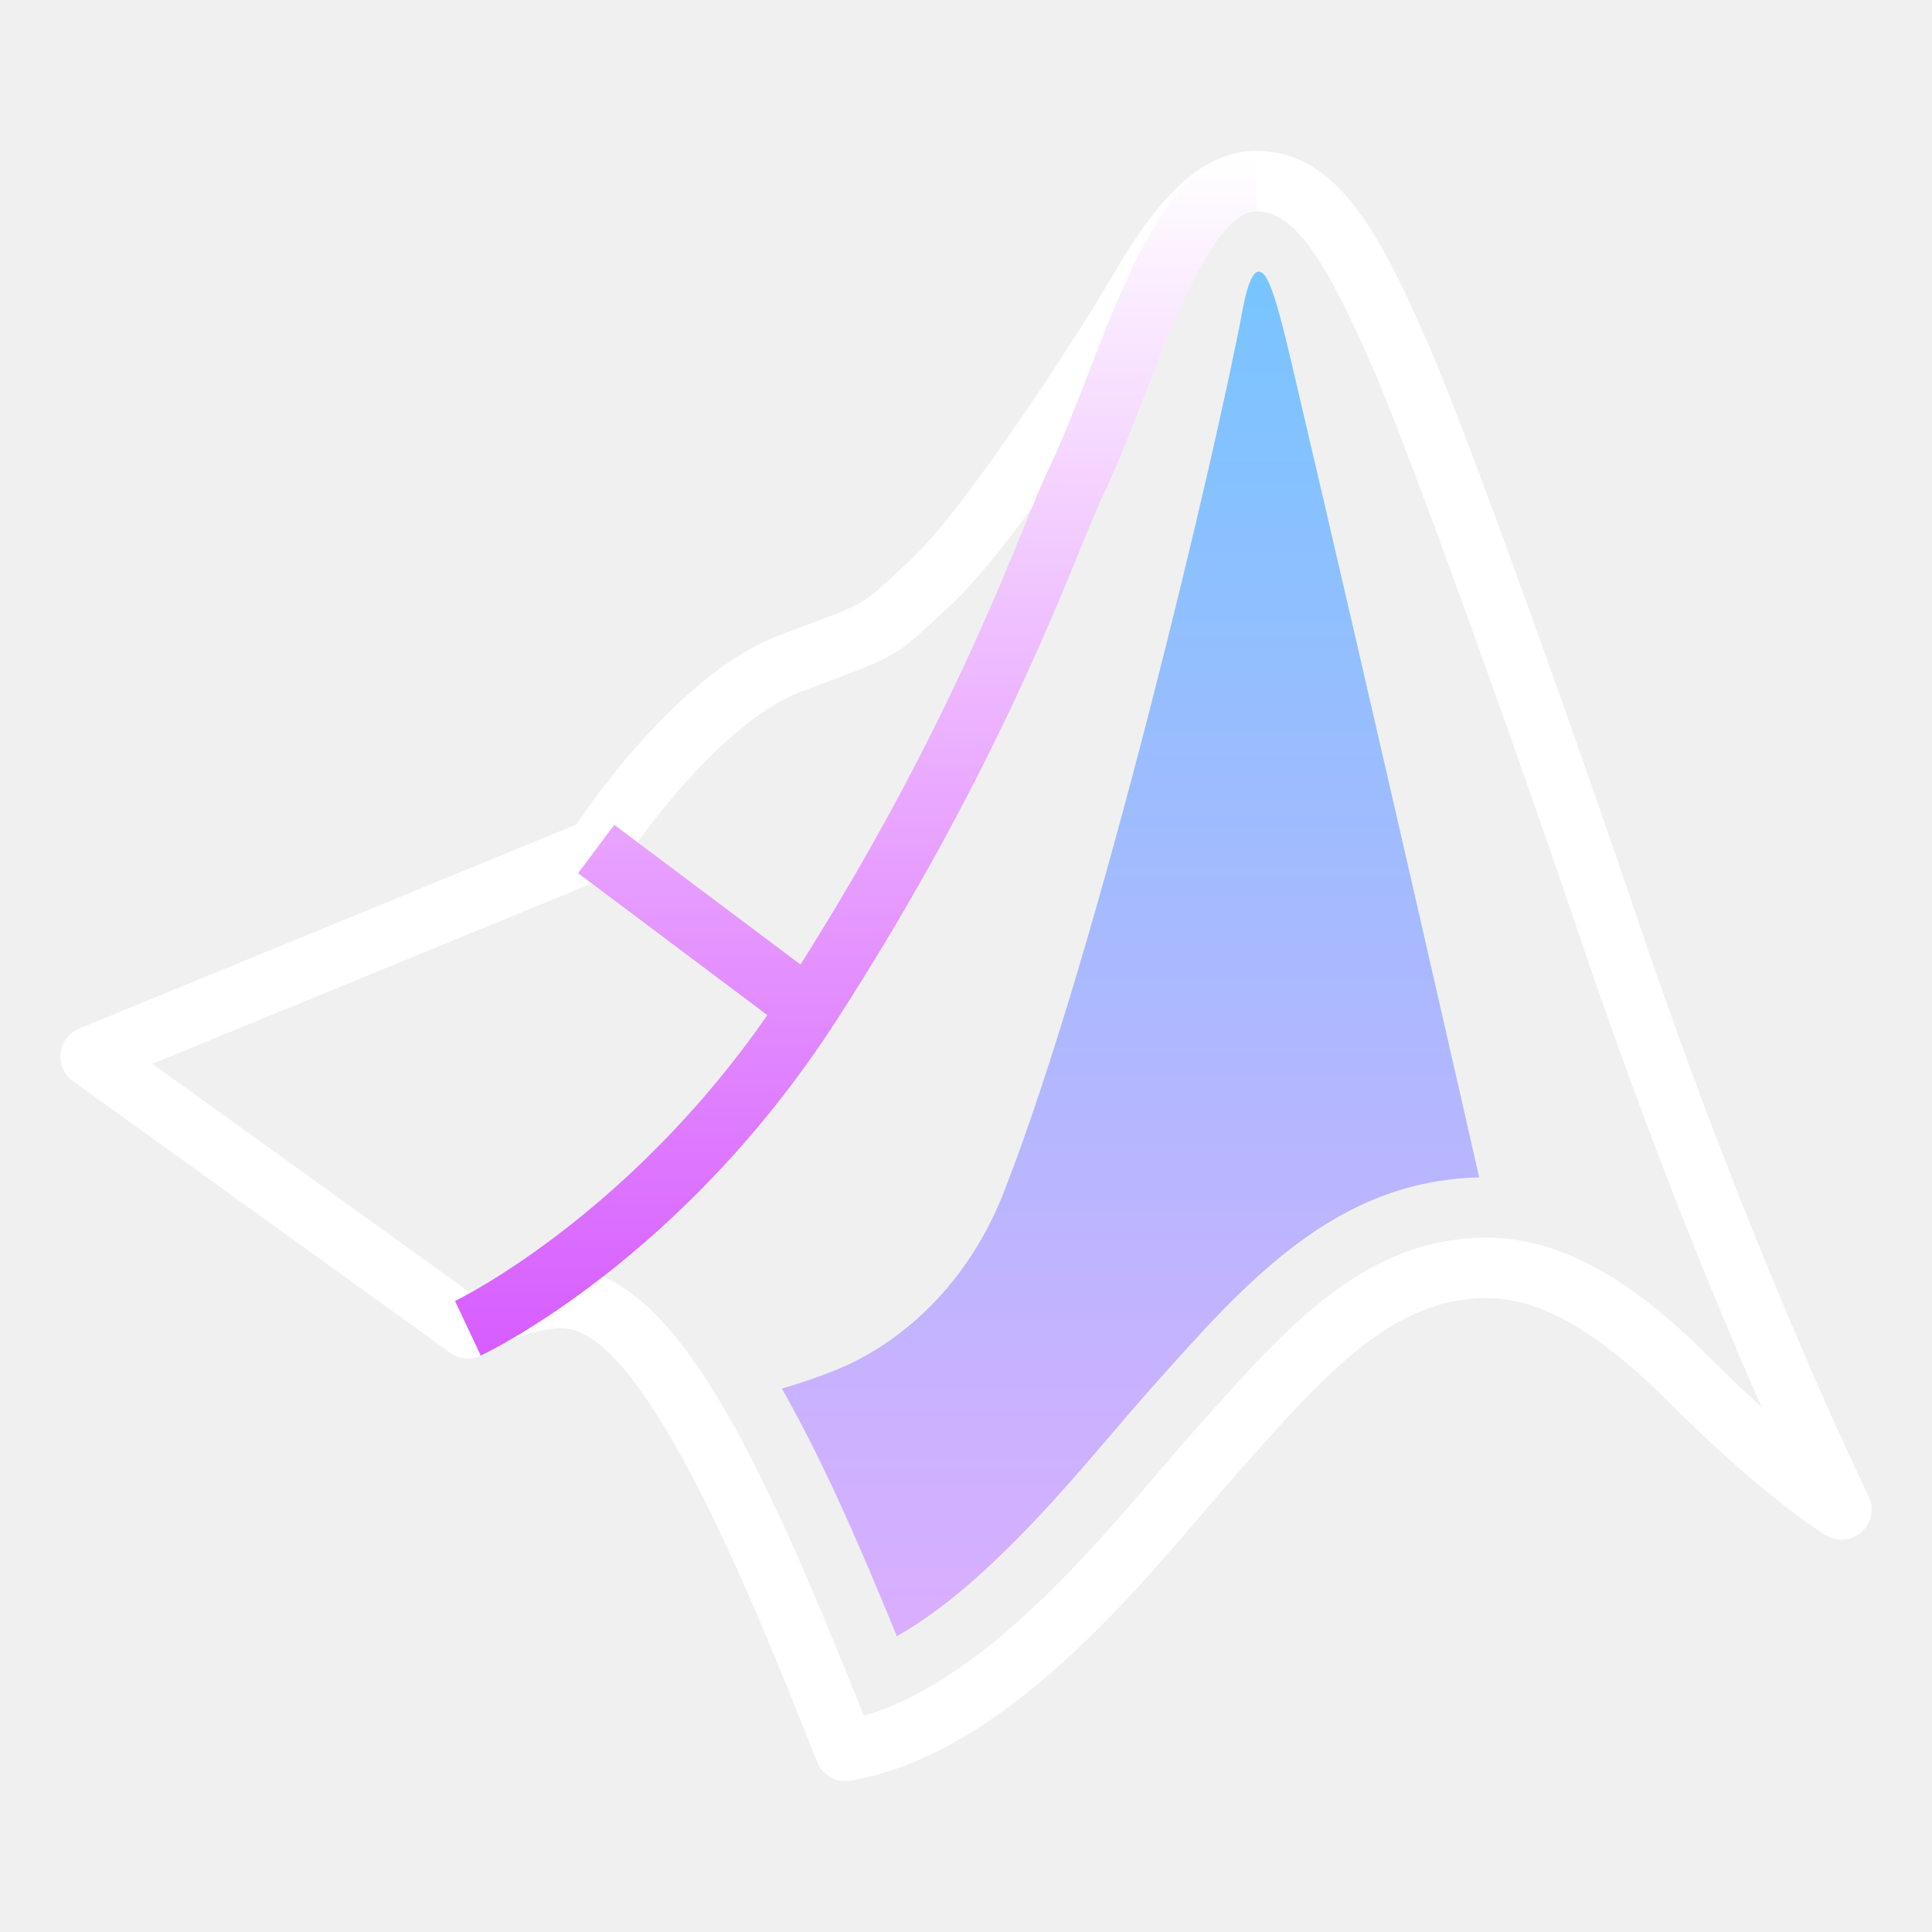
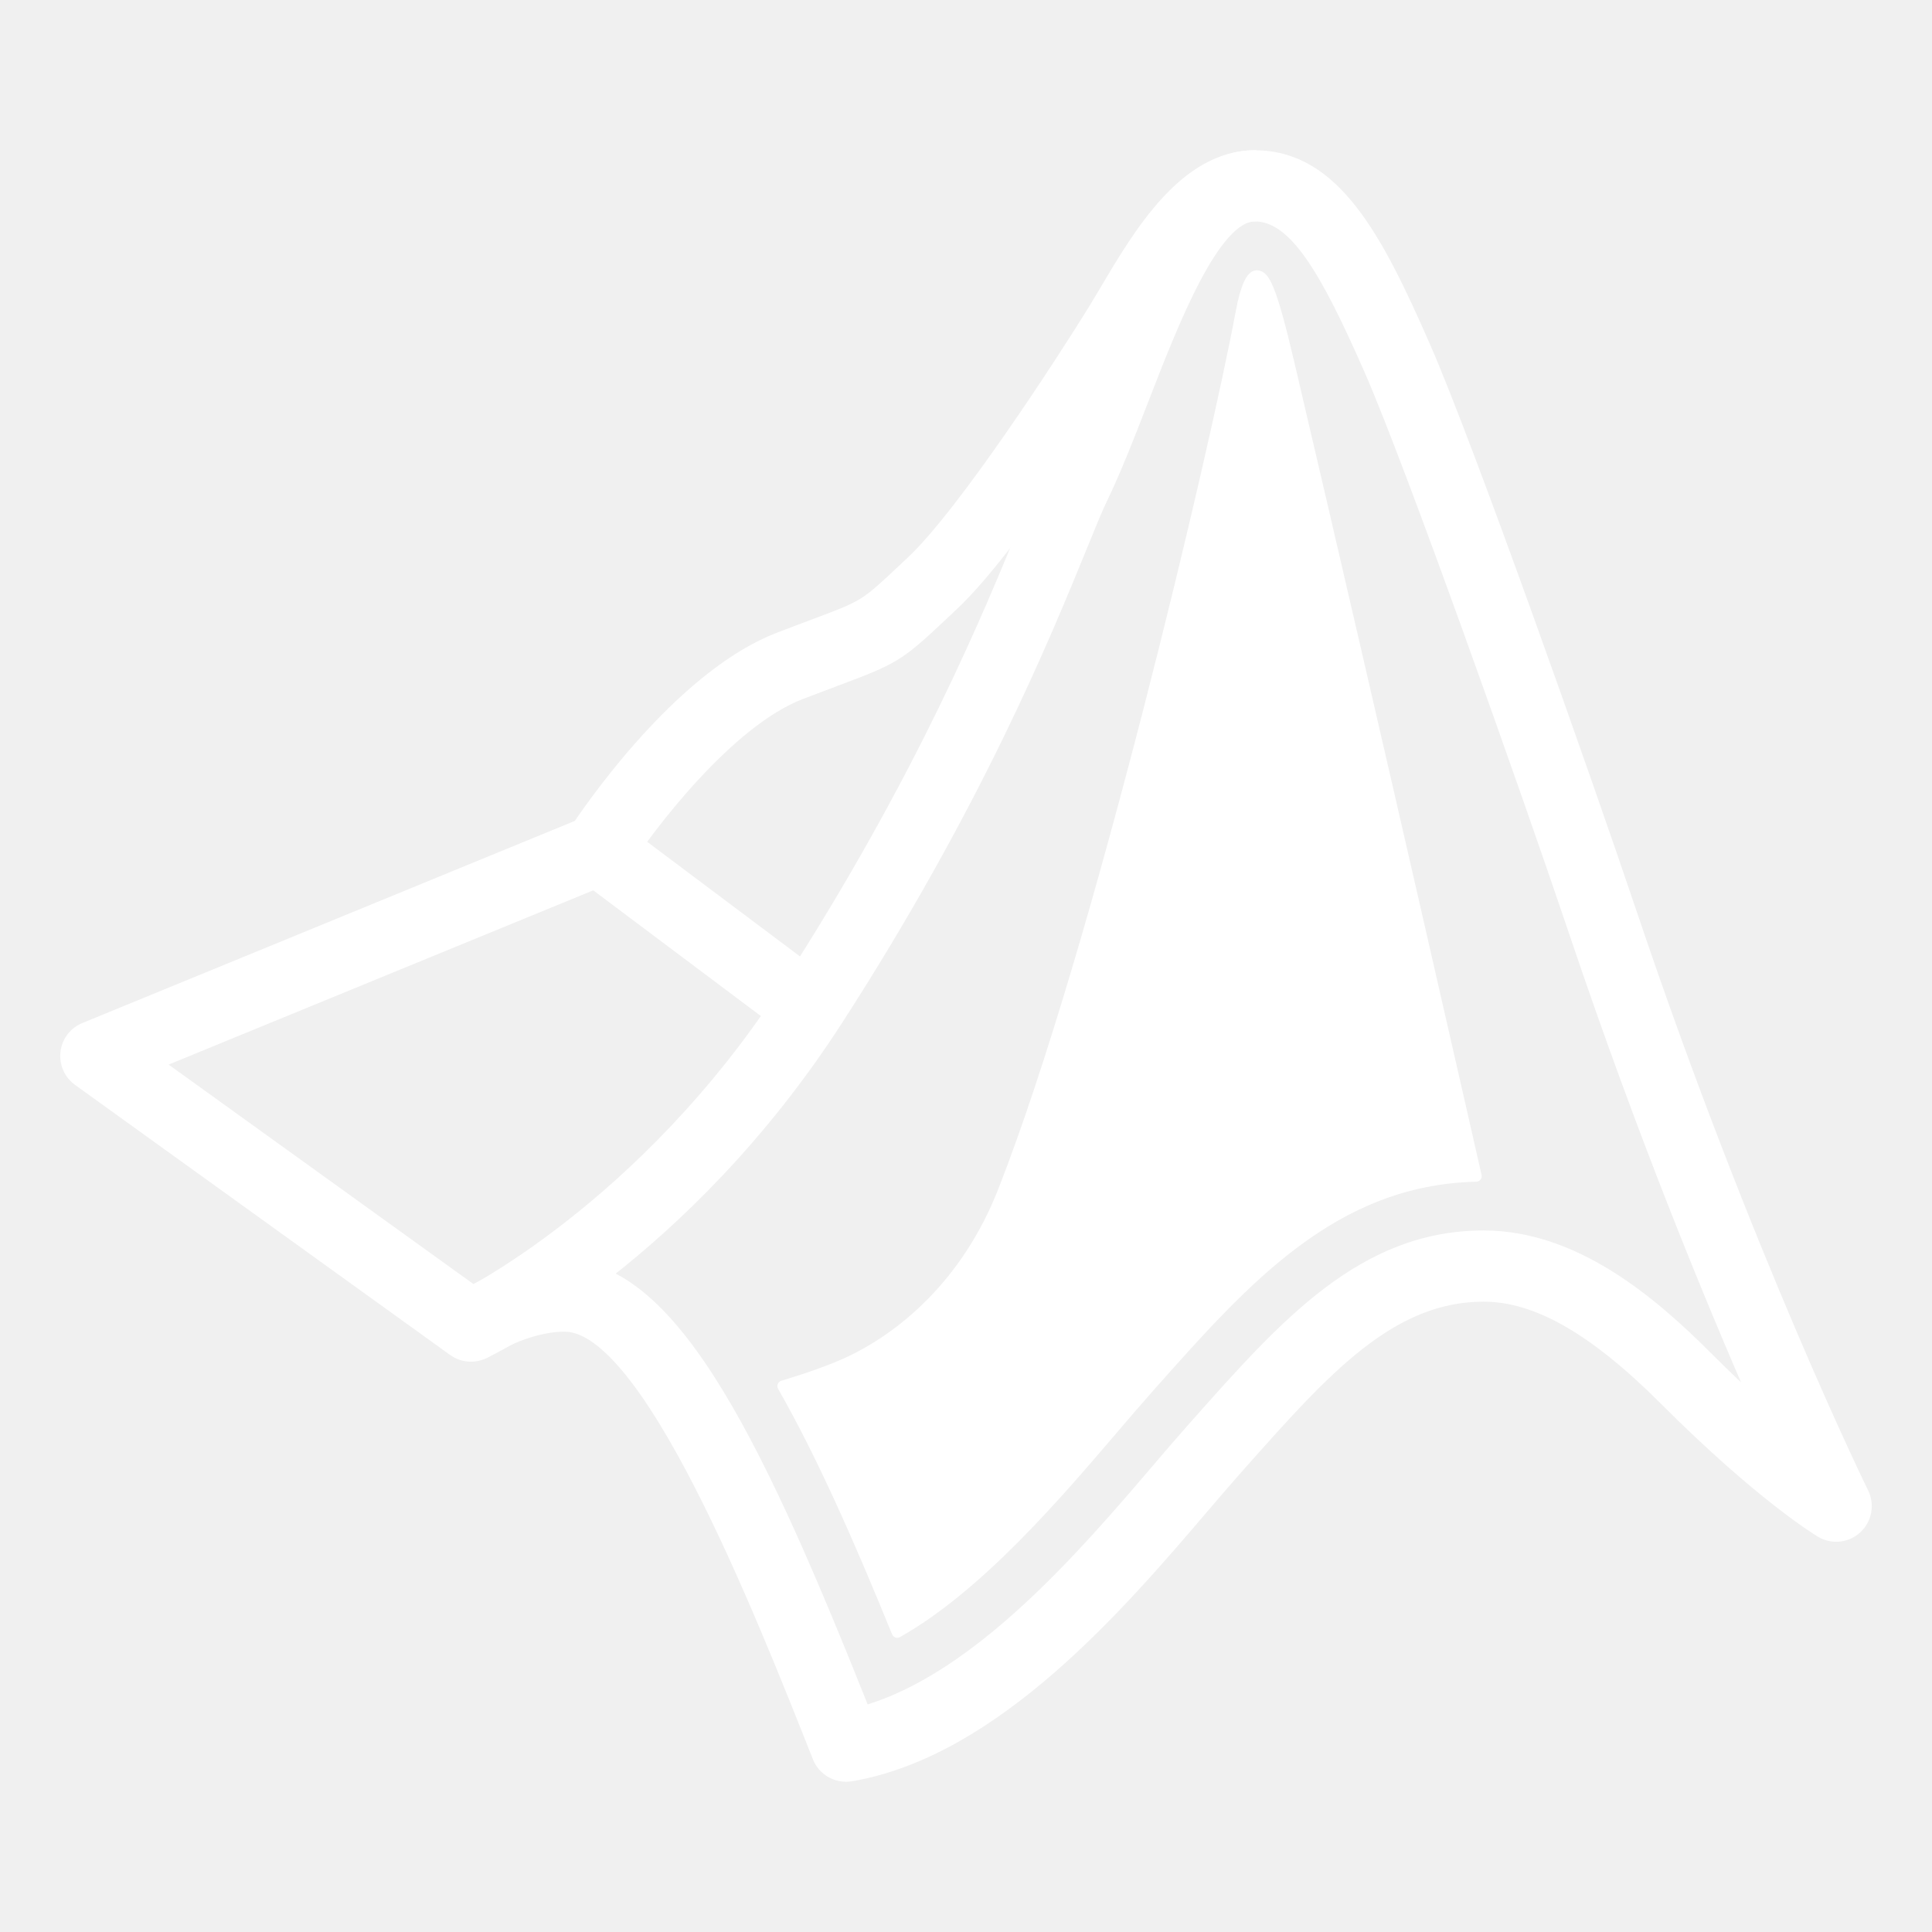
- <svg xmlns="http://www.w3.org/2000/svg" viewBox="0 0 64 64" width="64px" height="64px">
-   <linearGradient id="p~wu6aKtKUsO7ner~6QXma" x1="32" x2="32" y1="5.167" y2="59" gradientUnits="userSpaceOnUse" spreadMethod="reflect">
-     <stop offset="0" stop-color="#fff" />
-     <stop offset="1" stop-color="#fff" />
-   </linearGradient>
-   <path fill="#fff" d="M28,59c-0.404,0-0.776-0.246-0.929-0.632C25.081,53.347,21.377,44,18.625,44 c-1.286,0-2.558,0.824-2.57,0.832c-0.346,0.232-0.801,0.224-1.139-0.021l-12.5-9c-0.294-0.212-0.451-0.568-0.409-0.929 s0.277-0.67,0.613-0.808l16.466-6.758c0.735-1.085,3.588-5.061,6.68-6.25c0.467-0.18,0.857-0.326,1.189-0.45 c1.673-0.627,1.673-0.627,2.953-1.83l0.283-0.266c1.739-1.63,5.057-6.753,6.083-8.419c0.118-0.193,0.244-0.405,0.377-0.629 C37.768,7.584,39.297,5,41.625,5c2.67,0,4.088,2.751,5.666,6.349c1.45,3.307,5.323,14.258,6.907,18.957 c3.81,11.307,7.661,19.175,7.7,19.253c0.195,0.397,0.106,0.876-0.22,1.177c-0.325,0.301-0.809,0.352-1.191,0.123 c-0.081-0.048-2.018-1.222-5.194-4.402C52.937,44.099,51.017,43,49.25,43c-3.109,0-5.305,2.472-8.086,5.603l-0.166,0.187 c-0.33,0.371-0.693,0.797-1.089,1.26c-2.76,3.231-6.93,8.115-11.74,8.937C28.112,58.996,28.055,59,28,59z M18.625,42 c3.693,0,6.614,6.372,9.988,14.835c3.806-1.095,7.367-5.265,9.775-8.084c0.405-0.474,0.778-0.911,1.115-1.29l0.166-0.187 C42.66,43.907,45.243,41,49.25,41c3.03,0,5.577,2.161,7.458,4.043c0.597,0.598,1.147,1.12,1.646,1.573 c-1.506-3.434-3.789-8.959-6.051-15.672c-1.635-4.852-5.475-15.672-6.843-18.793C43.994,8.811,42.949,7,41.625,7 c-1.188,0-2.481,2.185-3.254,3.491c-0.139,0.235-0.271,0.457-0.395,0.658c-0.041,0.067-4.119,6.676-6.417,8.831l-0.281,0.264 c-1.527,1.436-1.628,1.499-3.62,2.245c-0.327,0.123-0.712,0.267-1.174,0.445c-2.415,0.929-5.072,4.452-5.892,5.731 c-0.111,0.173-0.272,0.308-0.462,0.386L5.046,35.241l10.519,7.573C16.241,42.47,17.39,42,18.625,42z" />
-   <linearGradient id="p~wu6aKtKUsO7ner~6QXmb" x1="28.349" x2="28.349" y1="5.167" y2="59" gradientUnits="userSpaceOnUse" spreadMethod="reflect">
-     <stop offset="0" stop-color="#fff" />
-     <stop offset="1" stop-color="#c822ff" />
-   </linearGradient>
-   <path fill="url(#p~wu6aKtKUsO7ner~6QXmb)" d="M15.926,44.905l-0.853-1.809c0.062-0.029,6.192-2.995,10.962-10.388 c4.531-7.023,6.769-12.507,7.971-15.453c0.306-0.75,0.54-1.32,0.719-1.69c0.44-0.911,0.865-2.007,1.315-3.168 C37.45,8.76,38.909,5,41.625,5v2c-1.347,0-2.719,3.537-3.72,6.12c-0.465,1.199-0.905,2.332-1.379,3.315 c-0.167,0.345-0.382,0.877-0.668,1.577c-1.227,3.006-3.51,8.601-8.142,15.781C22.619,41.692,16.197,44.777,15.926,44.905z" />
-   <linearGradient id="p~wu6aKtKUsO7ner~6QXmc" x1="23.25" x2="23.25" y1="5.167" y2="59" gradientUnits="userSpaceOnUse" spreadMethod="reflect">
-     <stop offset="0" stop-color="#fff" />
-     <stop offset="1" stop-color="#c822ff" />
-   </linearGradient>
-   <path fill="url(#p~wu6aKtKUsO7ner~6QXmc)" d="M26.15 34.175L19.15 28.925 20.35 27.325 27.35 32.575z" />
-   <linearGradient id="p~wu6aKtKUsO7ner~6QXmd" x1="37.45" x2="37.45" y1="4.436" y2="59.469" gradientUnits="userSpaceOnUse" spreadMethod="reflect">
-     <stop offset="0" stop-color="#6dc7ff" />
-     <stop offset="1" stop-color="#e6abff" />
-   </linearGradient>
-   <path fill="url(#p~wu6aKtKUsO7ner~6QXmd)" d="M38.173,45.946c3.119-3.511,6.068-6.83,10.827-6.943c0,0-3.375-14.878-6.25-27.128 C42.166,9.386,41.933,9,41.69,9c-0.165,0-0.361,0.365-0.516,1.206c-0.831,4.491-4.759,21.216-7.924,29.294 c-1.209,3.086-3.371,4.901-5.25,5.75C27.14,45.639,25.9,46,25.9,46c1.301,2.279,2.537,5.08,3.809,8.202 c2.686-1.513,5.313-4.59,7.158-6.75c0.414-0.485,0.796-0.931,1.142-1.321L38.173,45.946z" />
+ <svg xmlns="http://www.w3.org/2000/svg" x="0px" y="0px" width="96" height="96" viewBox="0 0 172 172" style=" fill:#000000;">
+   <defs>
+     <linearGradient x1="86" y1="13.886" x2="86" y2="158.562" gradientUnits="userSpaceOnUse" id="color-1_62398_gr1">
+       <stop offset="0" stop-color="#ffffff" />
+       <stop offset="1" stop-color="#ffffff" />
+     </linearGradient>
+     <linearGradient x1="76.188" y1="13.886" x2="76.188" y2="158.562" gradientUnits="userSpaceOnUse" id="color-2_62398_gr2">
+       <stop offset="0" stop-color="#ffffff" />
+       <stop offset="1" stop-color="#ffffff" />
+     </linearGradient>
+     <linearGradient x1="62.484" y1="13.886" x2="62.484" y2="158.562" gradientUnits="userSpaceOnUse" id="color-3_62398_gr3">
+       <stop offset="0" stop-color="#ffffff" />
+       <stop offset="1" stop-color="#ffffff" />
+     </linearGradient>
+     <linearGradient x1="100.647" y1="11.922" x2="100.647" y2="159.823" gradientUnits="userSpaceOnUse" id="color-4_62398_gr4">
+       <stop offset="0" stop-color="#ffffff" />
+       <stop offset="1" stop-color="#ffffff" />
+     </linearGradient>
+     <linearGradient x1="86" y1="13.886" x2="86" y2="158.562" gradientUnits="userSpaceOnUse" id="color-5_62398_gr5">
+       <stop offset="0" stop-color="#ffffff" />
+       <stop offset="1" stop-color="#ffffff" />
+     </linearGradient>
+     <linearGradient x1="76.188" y1="13.886" x2="76.188" y2="158.562" gradientUnits="userSpaceOnUse" id="color-6_62398_gr6">
+       <stop offset="0" stop-color="#ffffff" />
+       <stop offset="1" stop-color="#ffffff" />
+     </linearGradient>
+     <linearGradient x1="62.484" y1="13.886" x2="62.484" y2="158.562" gradientUnits="userSpaceOnUse" id="color-7_62398_gr7">
+       <stop offset="0" stop-color="#ffffff" />
+       <stop offset="1" stop-color="#ffffff" />
+     </linearGradient>
+     <linearGradient x1="100.647" y1="11.922" x2="100.647" y2="159.823" gradientUnits="userSpaceOnUse" id="color-8_62398_gr8">
+       <stop offset="0" stop-color="#ffffff" />
+       <stop offset="1" stop-color="#ffffff" />
+     </linearGradient>
+   </defs>
+   <g transform="translate(0.516,0.516) scale(0.994,0.994)">
+     <g fill="none" fill-rule="nonzero" stroke="none" stroke-width="1" stroke-linecap="butt" stroke-linejoin="none" stroke-miterlimit="10" stroke-dasharray="" stroke-dashoffset="0" font-family="none" font-weight="none" font-size="none" text-anchor="none" style="mix-blend-mode: normal">
+       <g stroke="#ffffff" stroke-linejoin="round">
+         <path d="M75.25,158.562c-1.086,0 -2.086,-0.661 -2.497,-1.698c-5.348,-13.494 -15.303,-38.614 -22.699,-38.614c-3.456,0 -6.875,2.215 -6.907,2.236c-0.93,0.624 -2.153,0.602 -3.061,-0.056l-33.594,-24.188c-0.79,-0.57 -1.212,-1.526 -1.099,-2.497c0.113,-0.97 0.744,-1.801 1.647,-2.171l44.252,-18.162c1.975,-2.916 9.643,-13.601 17.953,-16.797c1.255,-0.484 2.303,-0.876 3.195,-1.209c4.496,-1.685 4.496,-1.685 7.936,-4.918l0.761,-0.715c4.674,-4.381 13.591,-18.149 16.348,-22.626c0.317,-0.519 0.656,-1.088 1.013,-1.69c3.002,-5.074 7.111,-12.018 13.368,-12.018c7.176,0 10.986,7.393 15.227,17.063c3.897,8.888 14.306,38.318 18.563,50.947c10.239,30.388 20.589,51.533 20.694,51.742c0.524,1.067 0.285,2.354 -0.591,3.163c-0.873,0.809 -2.174,0.946 -3.201,0.331c-0.218,-0.129 -5.423,-3.284 -13.959,-11.83c-6.332,-6.337 -11.492,-9.291 -16.241,-9.291c-8.355,0 -14.257,6.644 -21.731,15.058l-0.446,0.503c-0.887,0.997 -1.862,2.142 -2.927,3.386c-7.418,8.683 -18.624,21.809 -31.551,24.018c-0.153,0.024 -0.306,0.035 -0.454,0.035zM50.055,112.875c9.925,0 17.775,17.125 26.843,39.869c10.229,-2.943 19.799,-14.15 26.27,-21.726c1.088,-1.274 2.091,-2.448 2.997,-3.467l0.446,-0.503c8.038,-9.049 14.98,-16.861 25.749,-16.861c8.143,0 14.988,5.808 20.043,10.866c1.604,1.607 3.083,3.01 4.424,4.227c-4.047,-9.229 -10.183,-24.077 -16.262,-42.118c-4.394,-13.04 -14.714,-42.118 -18.391,-50.506c-3.94,-8.976 -6.748,-13.843 -10.307,-13.843c-3.193,0 -6.668,5.872 -8.745,9.382c-0.374,0.632 -0.728,1.228 -1.062,1.768c-0.11,0.18 -11.07,17.942 -17.246,23.733l-0.755,0.71c-4.104,3.859 -4.375,4.029 -9.729,6.033c-0.879,0.331 -1.913,0.718 -3.155,1.196c-6.49,2.497 -13.631,11.965 -15.835,15.402c-0.298,0.465 -0.731,0.828 -1.242,1.037l-40.538,16.636l28.27,20.352c1.817,-0.924 4.905,-2.188 8.224,-2.188z" fill="url(#color-1_62398_gr1)" />
+         <path d="M42.801,120.682l-2.292,-4.862c0.167,-0.078 16.641,-8.049 29.46,-27.918c12.177,-18.874 18.192,-33.613 21.422,-41.53c0.822,-2.016 1.451,-3.547 1.932,-4.542c1.183,-2.448 2.325,-5.394 3.534,-8.514c3.789,-9.774 7.71,-19.879 15.01,-19.879v5.375c-3.62,0 -7.307,9.506 -9.998,16.448c-1.25,3.222 -2.432,6.267 -3.706,8.909c-0.449,0.927 -1.027,2.357 -1.795,4.238c-3.298,8.079 -9.433,23.115 -21.882,42.411c-13.698,21.229 -30.957,29.52 -31.686,29.863z" fill="url(#color-2_62398_gr2)" />
+         <path d="M70.278,91.845l-18.812,-14.109l3.225,-4.3l18.812,14.109z" fill="url(#color-3_62398_gr3)" />
+         <path d="M102.149,123.977c-0.93,1.048 -1.956,2.247 -3.069,3.55c-4.958,5.805 -12.018,14.074 -19.237,18.141c-3.418,-8.39 -6.74,-15.918 -10.237,-22.043c0,0 3.333,-0.97 5.644,-2.016c5.05,-2.282 10.86,-7.16 14.109,-15.453c8.506,-21.71 19.062,-66.658 21.296,-78.728c0.417,-2.26 0.943,-3.241 1.387,-3.241c0.653,0 1.279,1.037 2.849,7.727c7.727,32.922 16.797,72.906 16.797,72.906c-12.79,0.304 -20.715,9.223 -29.098,18.659z" fill="url(#color-4_62398_gr4)" />
+       </g>
+       <path d="M0,172v-172h172v172z" fill="none" stroke="none" stroke-linejoin="miter" />
+       <path d="" fill="none" stroke="none" stroke-linejoin="miter" />
+       <path d="" fill="none" stroke="none" stroke-linejoin="miter" />
+       <g stroke="none" stroke-linejoin="miter">
+         <path d="M75.25,158.562c-1.086,0 -2.086,-0.661 -2.497,-1.698c-5.348,-13.494 -15.303,-38.614 -22.699,-38.614c-3.456,0 -6.875,2.215 -6.907,2.236c-0.93,0.624 -2.153,0.602 -3.061,-0.056l-33.594,-24.188c-0.79,-0.57 -1.212,-1.526 -1.099,-2.497c0.113,-0.97 0.744,-1.801 1.647,-2.171l44.252,-18.162c1.975,-2.916 9.643,-13.601 17.953,-16.797c1.255,-0.484 2.303,-0.876 3.195,-1.209c4.496,-1.685 4.496,-1.685 7.936,-4.918l0.761,-0.715c4.674,-4.381 13.591,-18.149 16.348,-22.626c0.317,-0.519 0.656,-1.088 1.013,-1.69c3.002,-5.074 7.111,-12.018 13.368,-12.018c7.176,0 10.986,7.393 15.227,17.063c3.897,8.888 14.306,38.318 18.563,50.947c10.239,30.388 20.589,51.533 20.694,51.742c0.524,1.067 0.285,2.354 -0.591,3.163c-0.873,0.809 -2.174,0.946 -3.201,0.331c-0.218,-0.129 -5.423,-3.284 -13.959,-11.83c-6.332,-6.337 -11.492,-9.291 -16.241,-9.291c-8.355,0 -14.257,6.644 -21.731,15.058l-0.446,0.503c-0.887,0.997 -1.862,2.142 -2.927,3.386c-7.418,8.683 -18.624,21.809 -31.551,24.018c-0.153,0.024 -0.306,0.035 -0.454,0.035zM50.055,112.875c9.925,0 17.775,17.125 26.843,39.869c10.229,-2.943 19.799,-14.15 26.27,-21.726c1.088,-1.274 2.091,-2.448 2.997,-3.467l0.446,-0.503c8.038,-9.049 14.98,-16.861 25.749,-16.861c8.143,0 14.988,5.808 20.043,10.866c1.604,1.607 3.083,3.01 4.424,4.227c-4.047,-9.229 -10.183,-24.077 -16.262,-42.118c-4.394,-13.04 -14.714,-42.118 -18.391,-50.506c-3.94,-8.976 -6.748,-13.843 -10.307,-13.843c-3.193,0 -6.668,5.872 -8.745,9.382c-0.374,0.632 -0.728,1.228 -1.062,1.768c-0.11,0.18 -11.07,17.942 -17.246,23.733l-0.755,0.71c-4.104,3.859 -4.375,4.029 -9.729,6.033c-0.879,0.331 -1.913,0.718 -3.155,1.196c-6.49,2.497 -13.631,11.965 -15.835,15.402c-0.298,0.465 -0.731,0.828 -1.242,1.037l-40.538,16.636l28.27,20.352c1.817,-0.924 4.905,-2.188 8.224,-2.188z" fill="url(#color-5_62398_gr5)" />
+         <path d="M42.801,120.682l-2.292,-4.862c0.167,-0.078 16.641,-8.049 29.46,-27.918c12.177,-18.874 18.192,-33.613 21.422,-41.53c0.822,-2.016 1.451,-3.547 1.932,-4.542c1.183,-2.448 2.325,-5.394 3.534,-8.514c3.789,-9.774 7.71,-19.879 15.01,-19.879v5.375c-3.62,0 -7.307,9.506 -9.998,16.448c-1.25,3.222 -2.432,6.267 -3.706,8.909c-0.449,0.927 -1.027,2.357 -1.795,4.238c-3.298,8.079 -9.433,23.115 -21.882,42.411c-13.698,21.229 -30.957,29.52 -31.686,29.863z" fill="url(#color-6_62398_gr6)" />
+         <path d="M70.278,91.845l-18.812,-14.109l3.225,-4.3l18.812,14.109z" fill="url(#color-7_62398_gr7)" />
+         <path d="M102.59,123.48c8.382,-9.436 16.308,-18.356 29.098,-18.659c0,0 -9.07,-39.985 -16.797,-72.906c-1.569,-6.689 -2.196,-7.727 -2.849,-7.727c-0.443,0 -0.97,0.981 -1.387,3.241c-2.233,12.07 -12.79,57.018 -21.296,78.728c-3.249,8.294 -9.06,13.171 -14.109,15.453c-2.311,1.045 -5.644,2.016 -5.644,2.016c3.496,6.125 6.818,13.652 10.237,22.043c7.219,-4.066 14.279,-12.336 19.237,-18.141c1.113,-1.303 2.139,-2.502 3.069,-3.55z" fill="url(#color-8_62398_gr8)" />
+       </g>
+       <path d="" fill="none" stroke="none" stroke-linejoin="miter" />
+       <path d="" fill="none" stroke="none" stroke-linejoin="miter" />
+     </g>
+   </g>
</svg>
